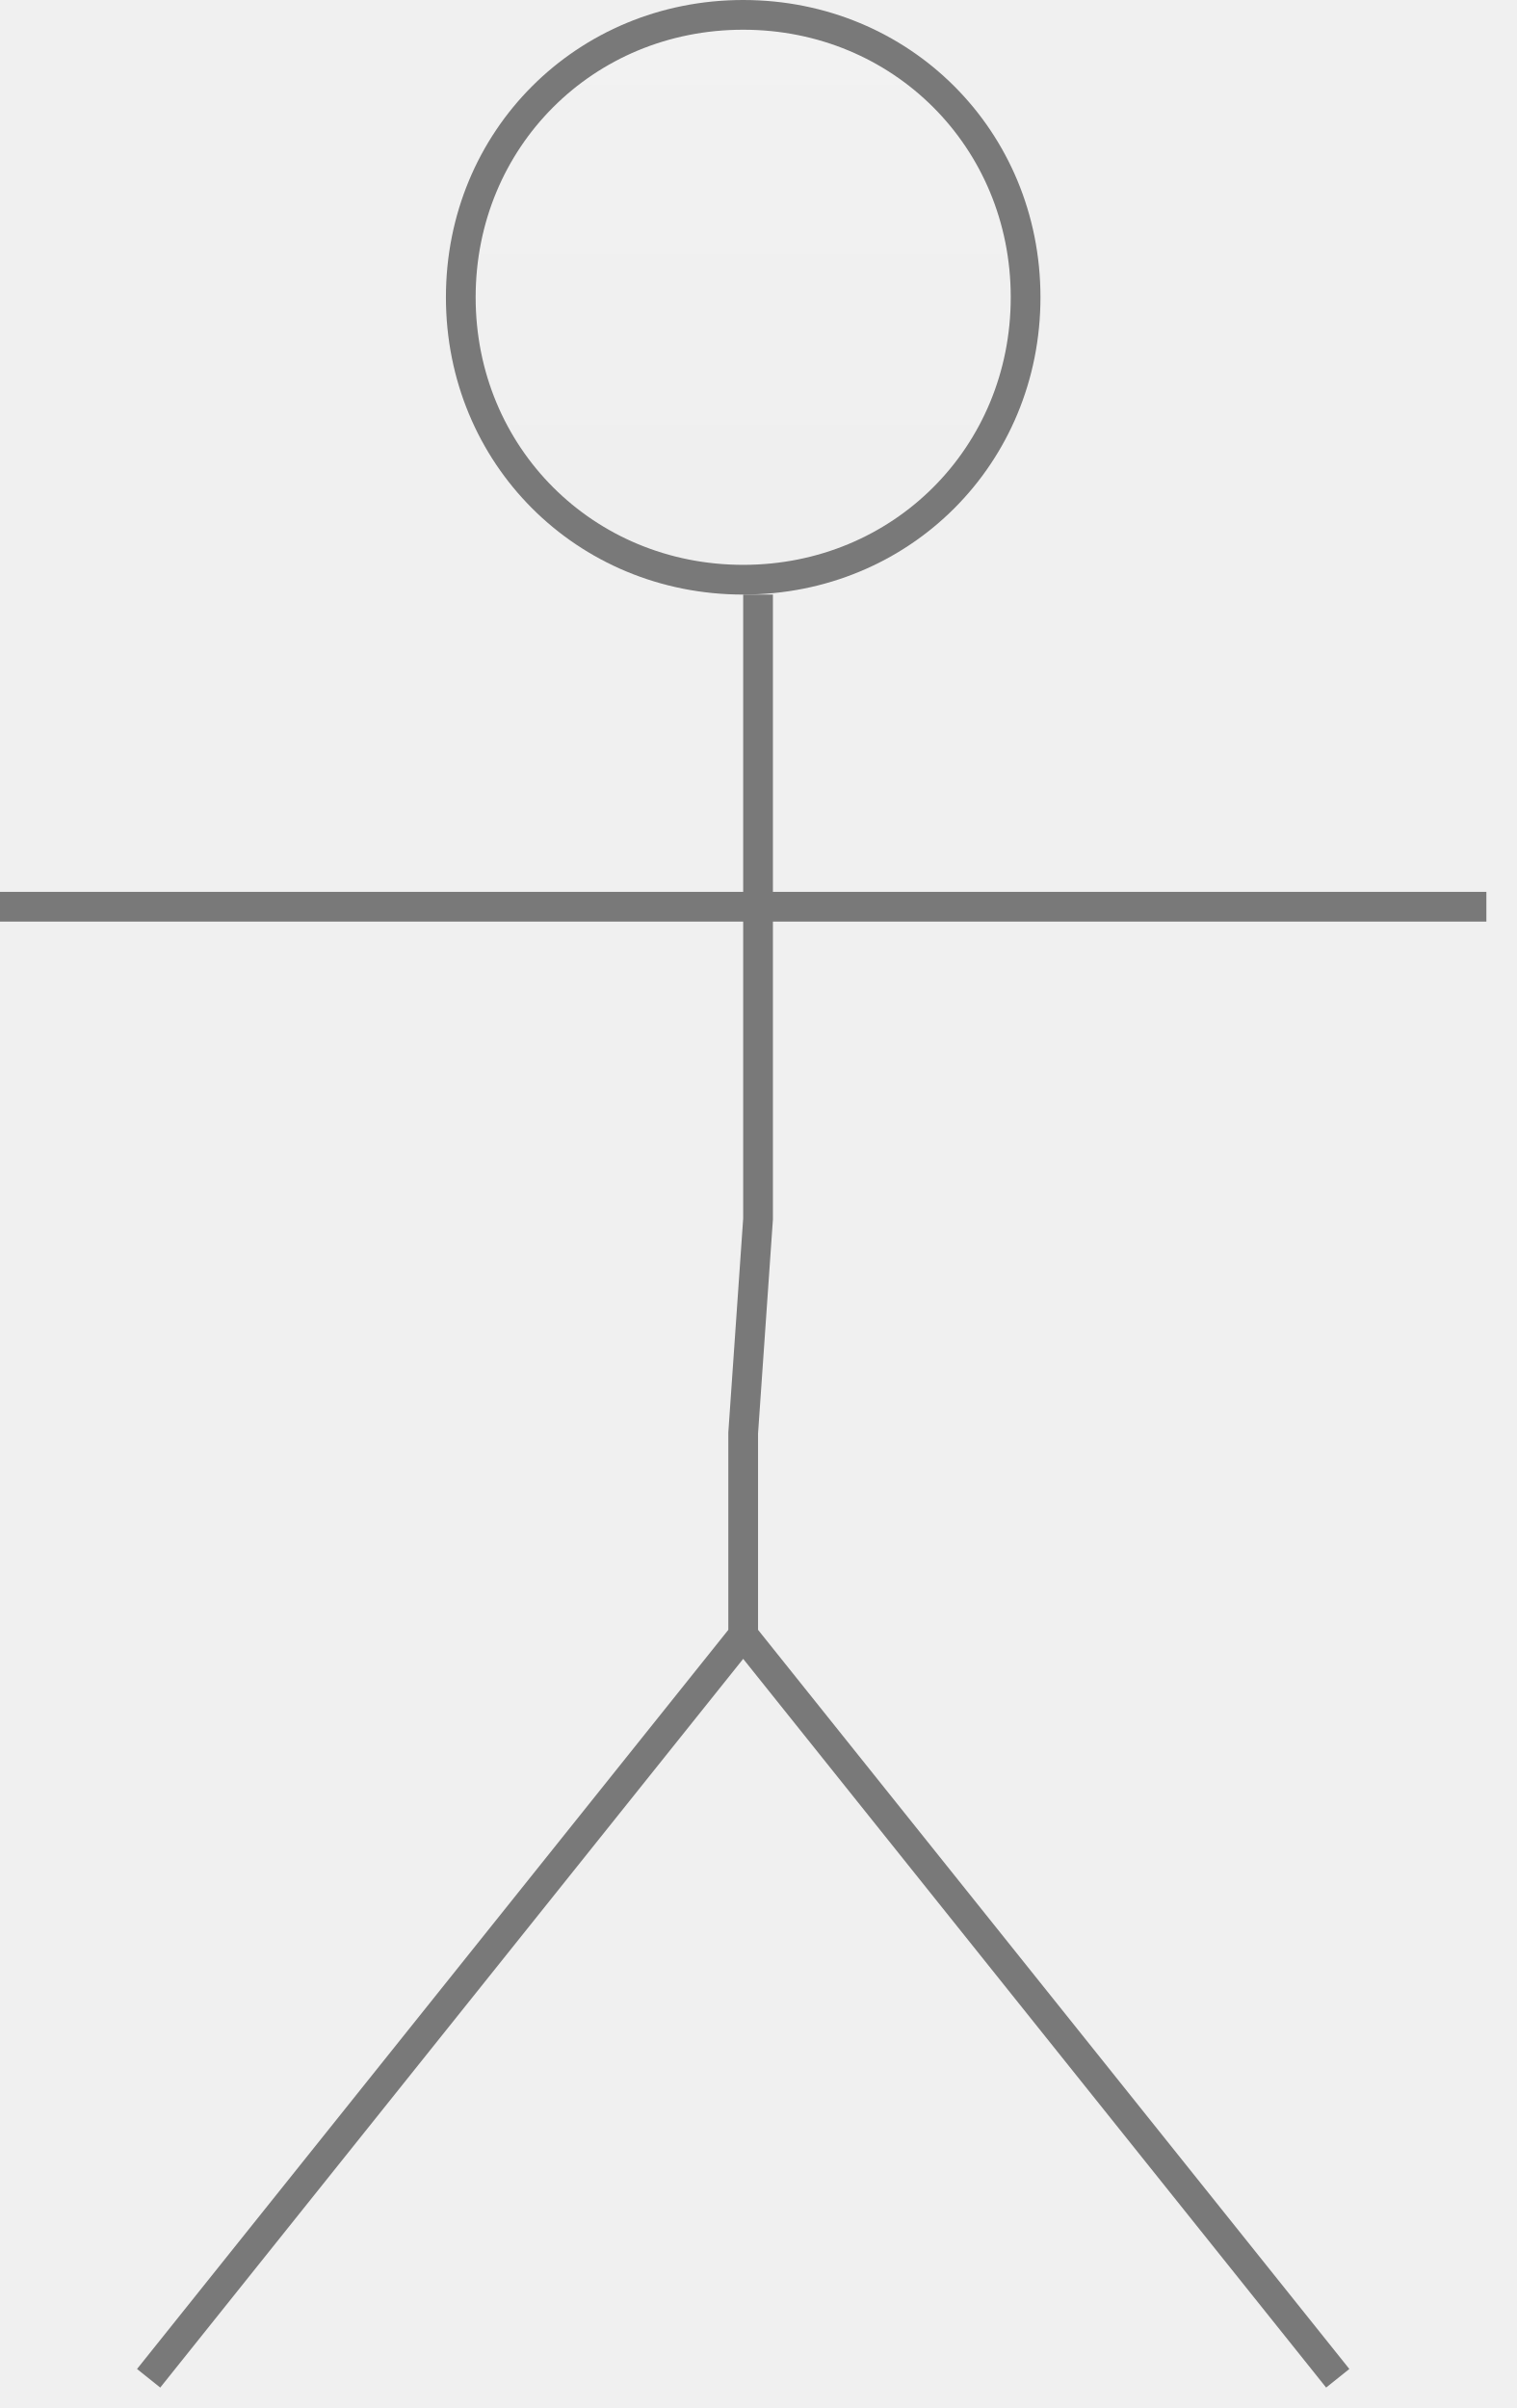
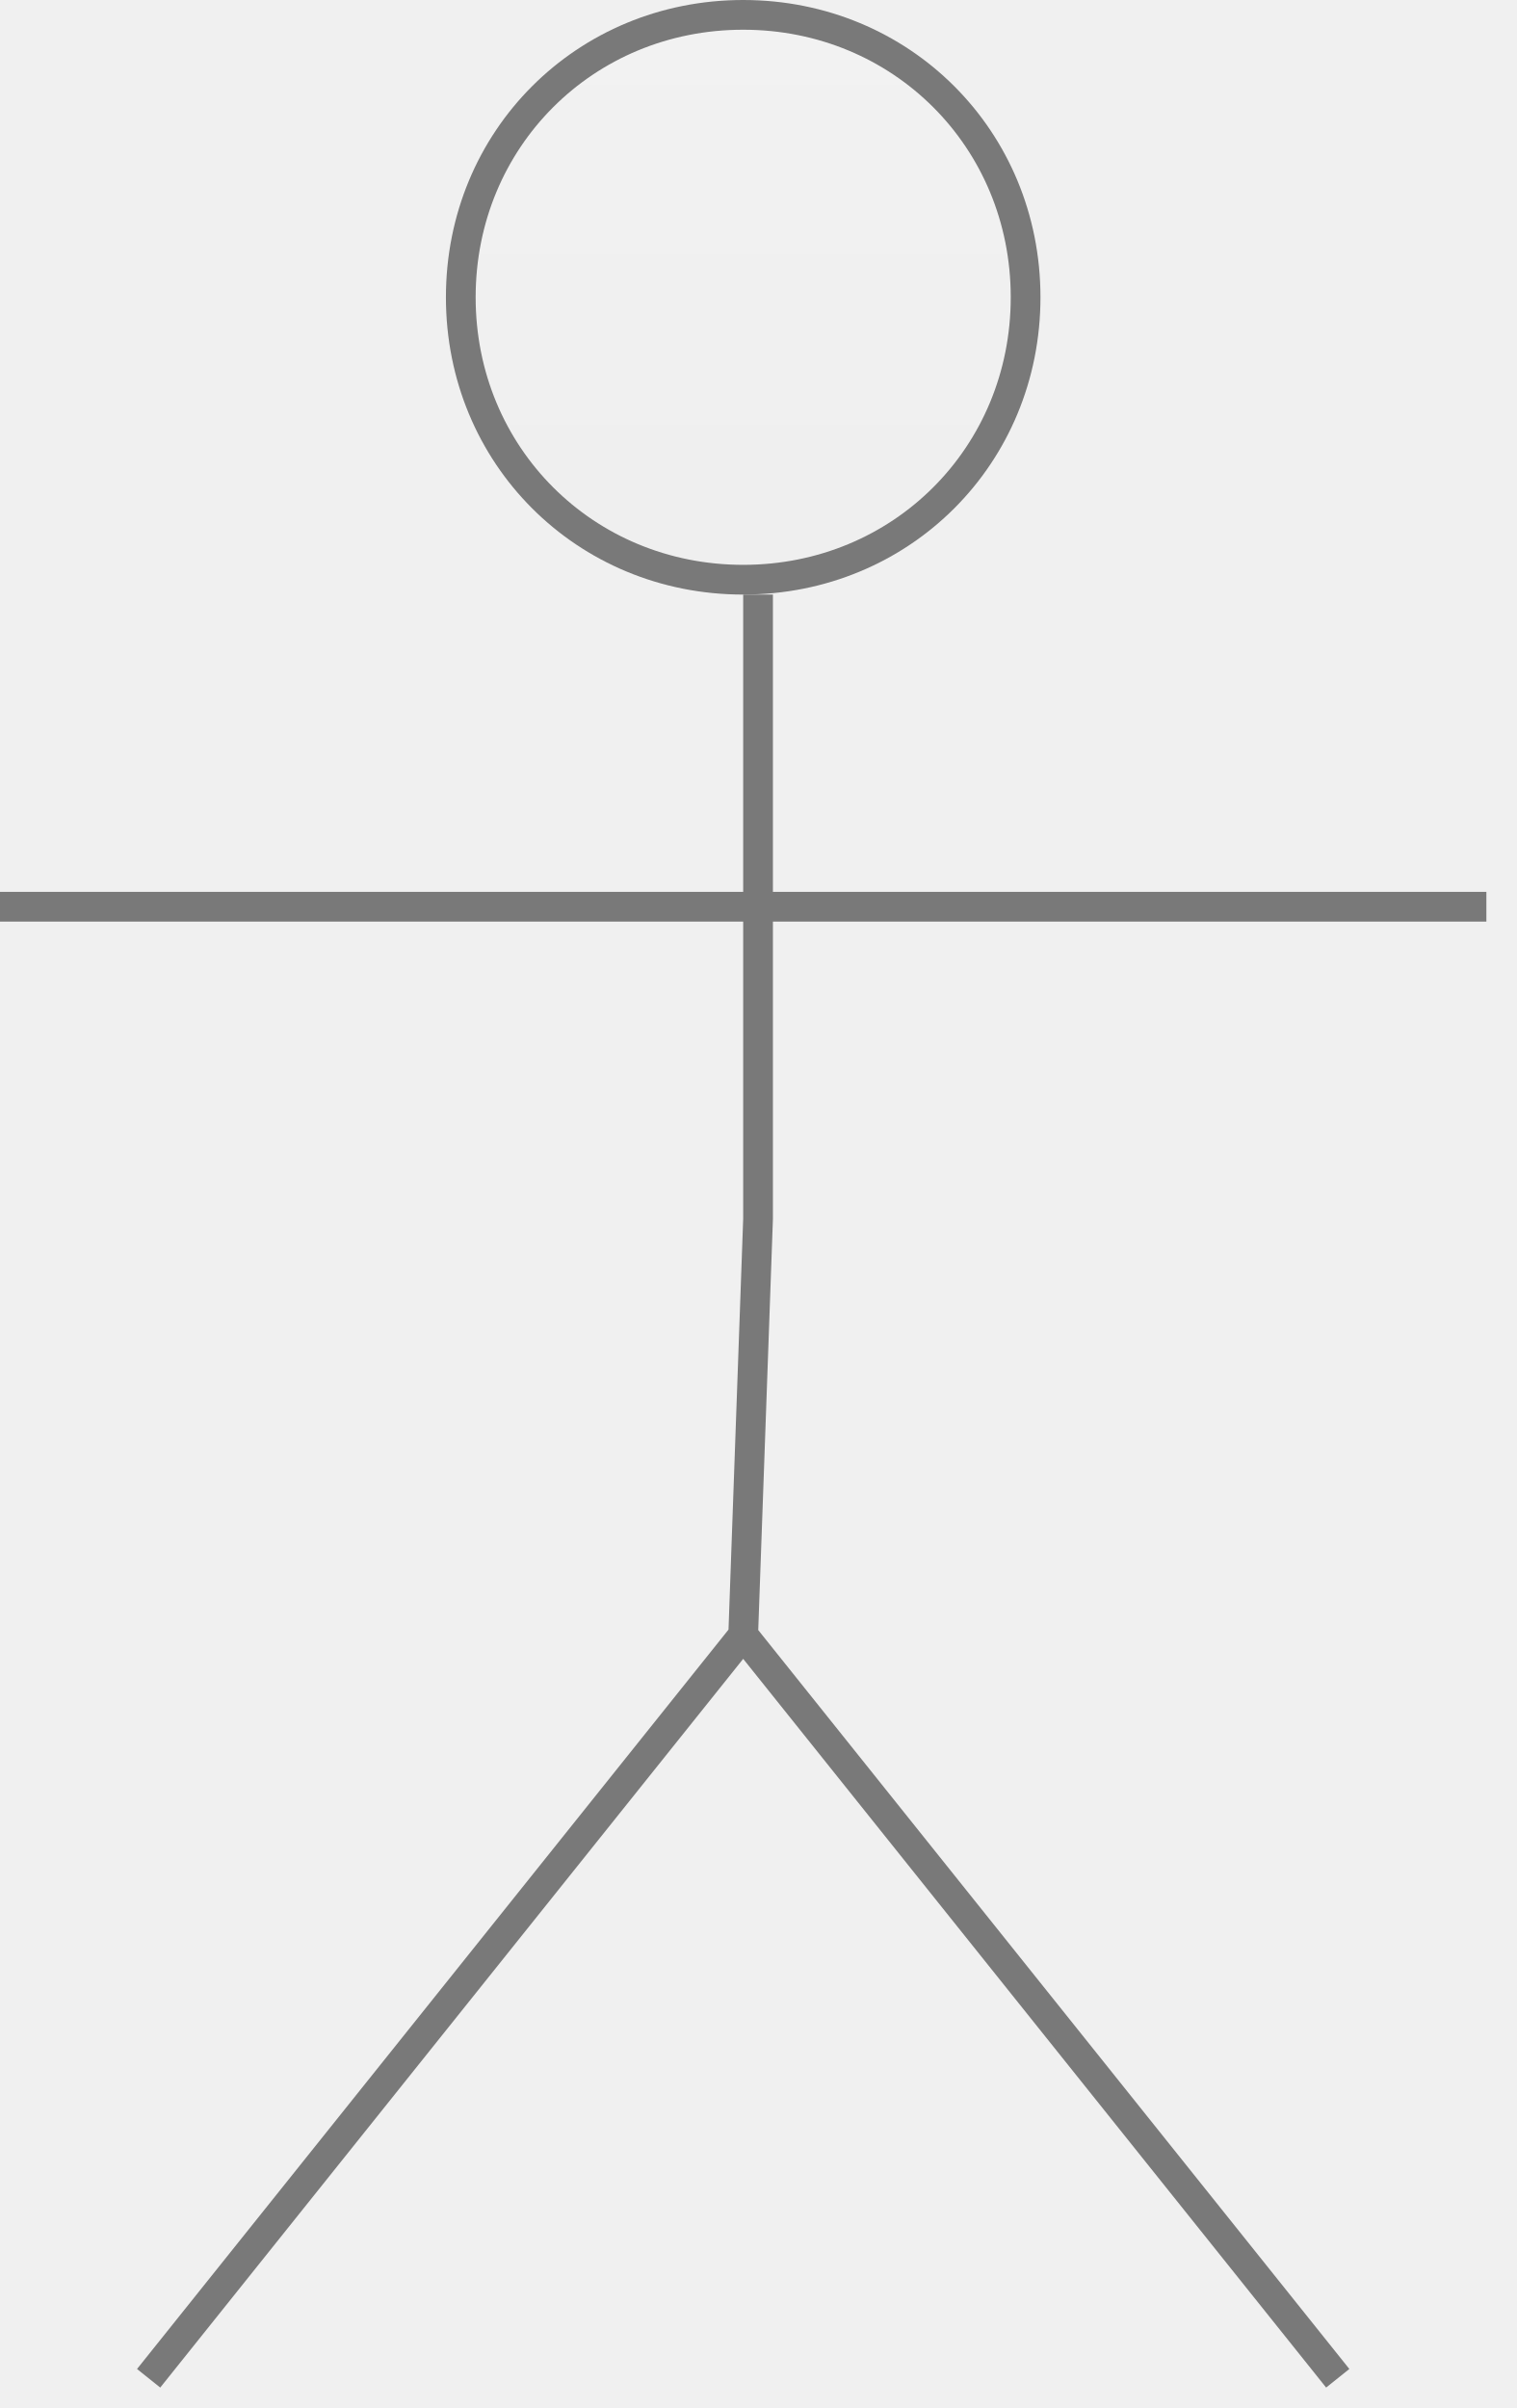
<svg xmlns="http://www.w3.org/2000/svg" version="1.1" width="51px" height="81px">
  <defs>
-     <linearGradient gradientUnits="userSpaceOnUse" x1="25" y1="0" x2="25" y2="80" id="LinearGradient6815">
-       <stop id="Stop6816" stop-color="#ffffff" offset="0" />
-       <stop id="Stop6817" stop-color="#f2f2f2" offset="0" />
-       <stop id="Stop6818" stop-color="#e4e4e4" offset="1" />
-       <stop id="Stop6819" stop-color="#ffffff" offset="1" />
+     <linearGradient gradientUnits="userSpaceOnUse" x1="25" y1="0" x2="25" y2="80" id="LinearGradient7733">
+       <stop id="Stop7734" stop-color="#ffffff" offset="0" />
+       <stop id="Stop7735" stop-color="#f2f2f2" offset="0" />
+       <stop id="Stop7736" stop-color="#e4e4e4" offset="1" />
+       <stop id="Stop7737" stop-color="#ffffff" offset="1" />
    </linearGradient>
-     <mask fill="white" id="clip6820">
+     <mask fill="white" id="clip7738">
      <path d="M 15 10  C 15 4.4  19.4 0  25 0  C 30.6 0  35 4.4  35 10  C 35 15.6  30.6 20  25 20  C 19.4 20  15 15.6  15 10  Z " fill-rule="evenodd" />
    </mask>
  </defs>
-   <g transform="matrix(1 0 0 1 -707 -2039 )">
-     <path d="M 15 10  C 15 4.4  19.4 0  25 0  C 30.6 0  35 4.4  35 10  C 35 15.6  30.6 20  25 20  C 19.4 20  15 15.6  15 10  Z M 25 55  L 25.5 20  L 25.5 41  L 25 48.2  L 25 52.2  L 25 55  Z " fill-rule="nonzero" fill="url(#LinearGradient6815)" stroke="none" transform="matrix(1 0 0 1 707 2039 )" />
-     <path d="M 15 10  C 15 4.4  19.4 0  25 0  C 30.6 0  35 4.4  35 10  C 35 15.6  30.6 20  25 20  C 19.4 20  15 15.6  15 10  Z " stroke-width="2" stroke="#797979" fill="none" transform="matrix(1 0 0 1 707 2039 )" mask="url(#clip6820)" />
-     <path d="M 0 30.5  L 50 30.5  M 25.5 20  L 25.5 41  L 25 48.2  L 25 52.2  L 25 55  M 5 80  L 25 55  M 25 55  L 45 80  " stroke-width="1" stroke="#797979" fill="none" transform="matrix(1 0 0 1 707 2039 )" />
+   <g transform="matrix(1 0 0 1 -90 -2039 )">
+     <path d="M 15 10  C 15 4.4  19.4 0  25 0  C 30.6 0  35 4.4  35 10  C 35 15.6  30.6 20  25 20  C 19.4 20  15 15.6  15 10  Z M 25 55  L 25.5 20  L 25.5 41  L 25 55  Z " fill-rule="nonzero" fill="url(#LinearGradient7733)" stroke="none" transform="matrix(1 0 0 1 90 2039 )" />
+     <path d="M 15 10  C 15 4.4  19.4 0  25 0  C 30.6 0  35 4.4  35 10  C 35 15.6  30.6 20  25 20  C 19.4 20  15 15.6  15 10  Z " stroke-width="2" stroke="#797979" fill="none" transform="matrix(1 0 0 1 90 2039 )" mask="url(#clip7738)" />
+     <path d="M 0 30.5  L 50 30.5  M 25.5 20  L 25.5 41  L 25 55  M 5 80  L 25 55  M 25 55  L 45 80  " stroke-width="1" stroke="#797979" fill="none" transform="matrix(1 0 0 1 90 2039 )" />
  </g>
</svg>
